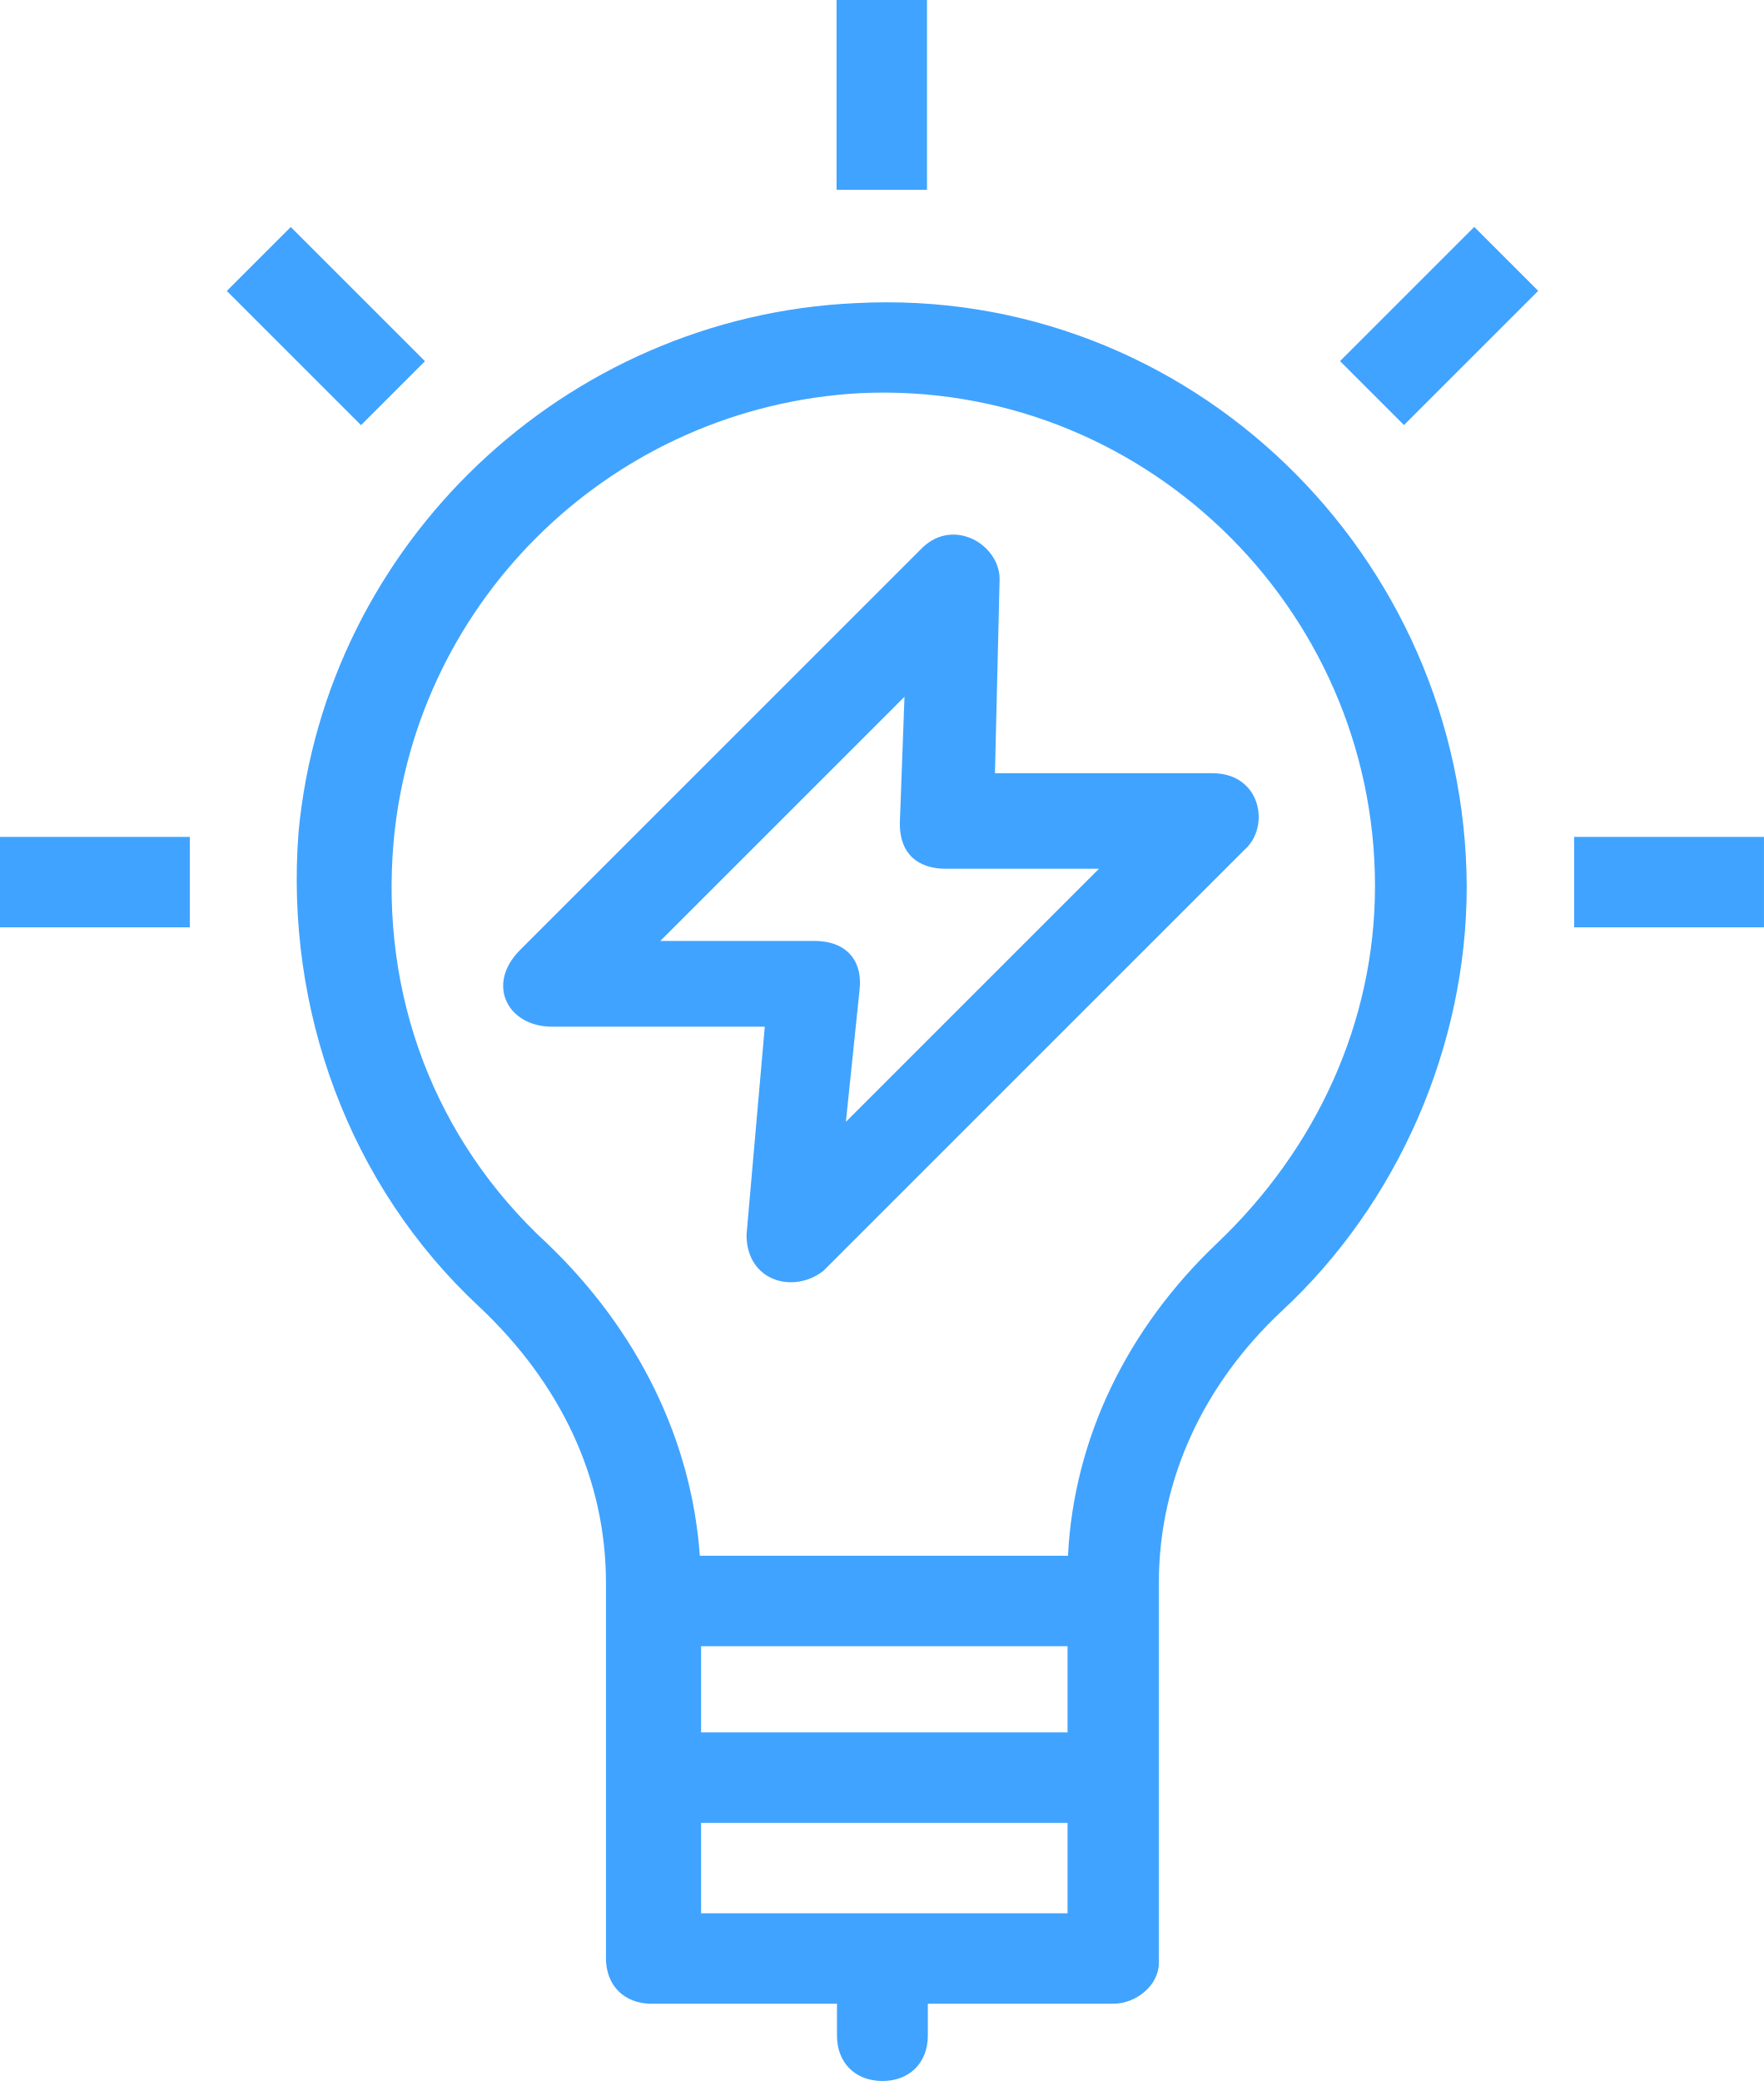
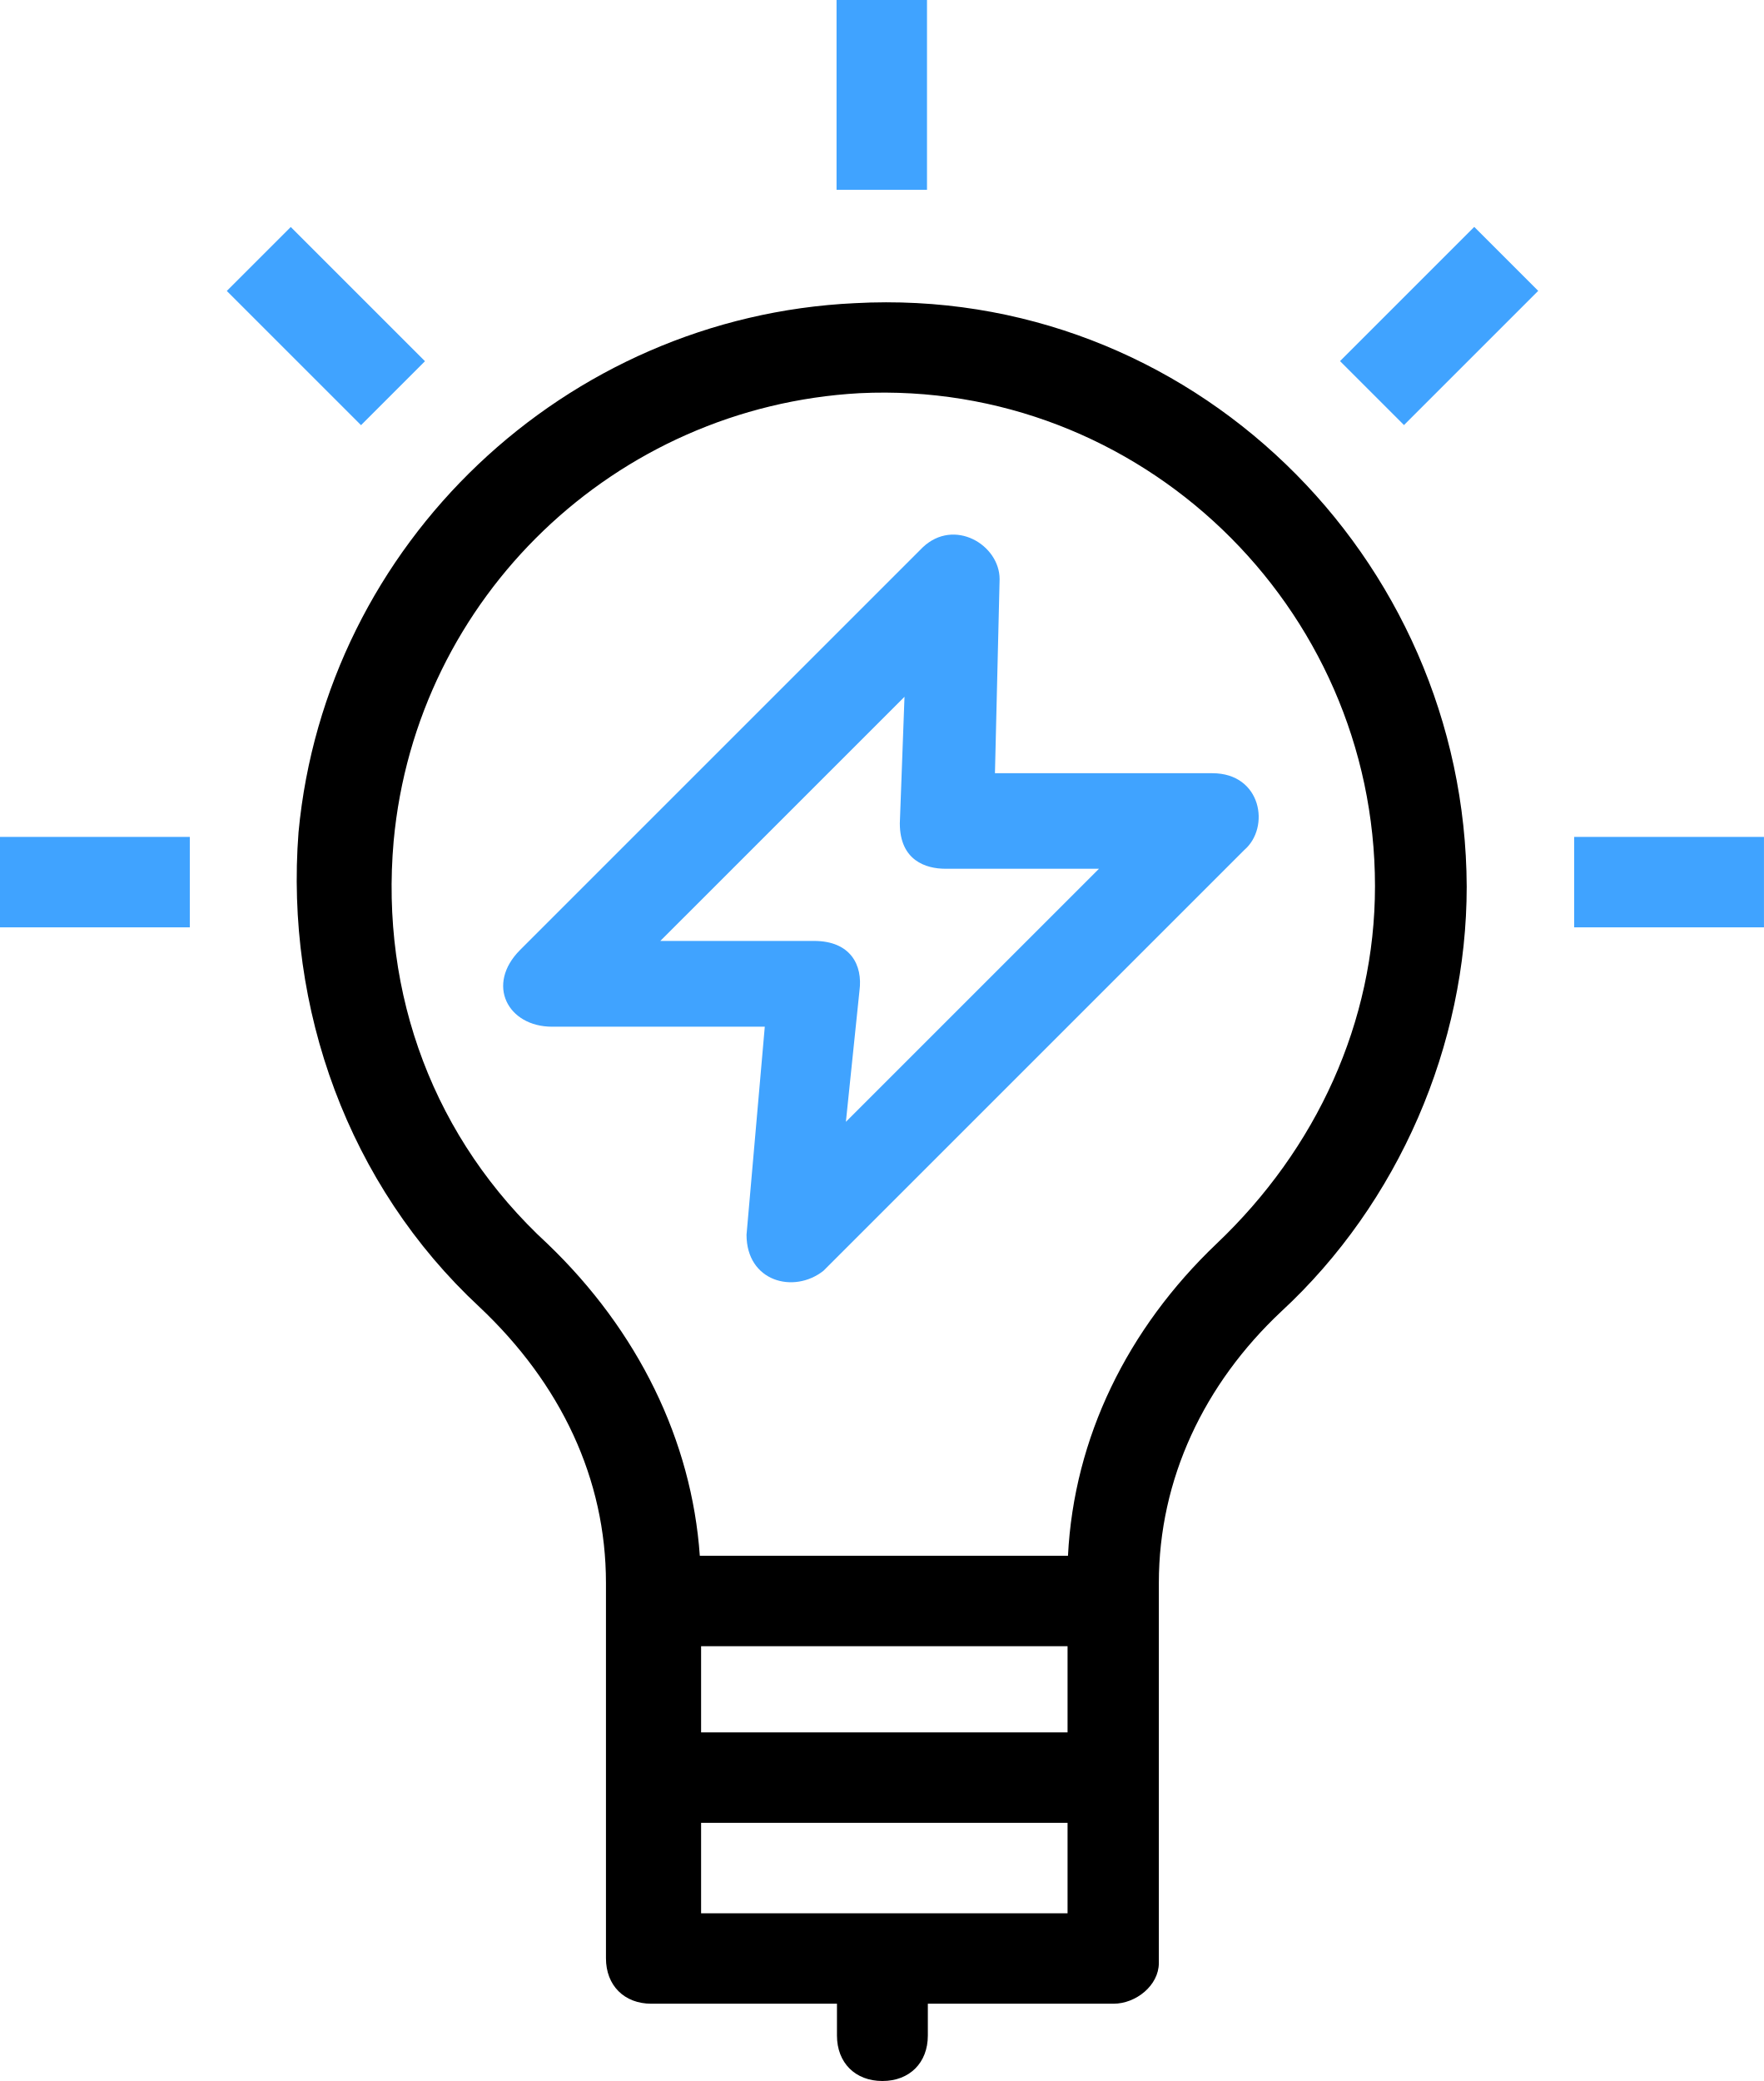
- <svg xmlns="http://www.w3.org/2000/svg" version="1.1" id="Layer_1" x="0px" y="0px" width="504.549px" height="595.28px" viewBox="45.365 123.305 504.549 595.28" enable-background="new 45.365 123.305 504.549 595.28" xml:space="preserve">
-   <path fill="#40A3FF" d="M289.866,210.028c-82.836,3.887-151.34,68.625-159.113,151.34c-3.887,50.406,14.211,100.934,51.742,135.793  c23.32,21.984,36.195,49.191,36.195,78.949v107.372c0,7.773,5.223,12.996,12.996,12.996h53.078v9.109  c0,7.773,5.224,12.996,12.997,12.996s12.996-5.223,12.996-12.996v-9.109h53.078c6.438,0,12.996-5.223,12.996-11.66V576.111  c0-29.758,12.996-56.965,34.98-77.613c33.646-31.094,53.079-76.277,53.079-121.583C464.528,282.419,385.577,204.805,289.866,210.028  z M245.898,594.209h104.82v24.656h-104.82V594.209z M245.898,670.608v-25.871h104.82v25.871H245.898z M393.351,479.064  c-25.507,24.292-40.811,55.508-42.511,89.273H245.533c-2.308-32.916-17.612-64.374-43.604-89.273  c-32.309-29.758-47.855-71.177-43.969-115.146c6.438-69.84,63.402-124.254,133.242-128.141  c80.164-3.887,147.454,60.852,147.454,141.016C438.656,415.661,421.895,451.979,393.351,479.064z" />
-   <path fill="#40A3FF" d="M329.948,344.607l1.336-55.629c0-9.838-12.996-17.612-21.984-9.109L194.156,395.013  c-9.96,9.959-3.522,21.985,9.109,21.985h60.852l-5.223,59.516c0,13.36,13.482,17.004,21.984,10.324L401.246,366.47  c7.53-6.438,4.979-21.984-9.109-21.984h-62.188V344.607L329.948,344.607z M287.316,444.205l3.887-37.531  c0.972-7.288-2.551-14.211-12.996-14.211h-43.969l69.84-69.84l-1.336,36.195c0,10.688,7.53,12.996,12.996,12.996h43.969  L287.316,444.205z" />
+ <svg xmlns="http://www.w3.org/2000/svg" version="1.1" id="Layer_1" x="0px" y="0px" width="504.548px" height="595.278px" viewBox="45.365 123.305 504.548 595.278" enable-background="new 45.365 123.305 504.548 595.278" xml:space="preserve">
+   <path d="M289.866,210.028c-82.837,3.887-151.341,68.625-159.113,151.341c-3.887,50.406,14.211,100.934,51.742,135.793  c23.319,21.982,36.194,49.189,36.194,78.949v107.371c0,7.773,5.224,12.996,12.996,12.996h53.078v9.109  c0,7.773,5.224,12.996,12.997,12.996s12.996-5.223,12.996-12.996v-9.109h53.078c6.438,0,12.995-5.223,12.995-11.66V576.111  c0-29.758,12.996-56.965,34.98-77.613c33.646-31.094,53.079-76.277,53.079-121.582C464.528,282.419,385.576,204.805,289.866,210.028  z M245.898,594.208h104.82v24.656h-104.82V594.208L245.898,594.208z M245.898,670.609v-25.871h104.82v25.871H245.898z   M393.351,479.064c-25.507,24.293-40.812,55.508-42.511,89.273H245.533c-2.309-32.916-17.612-64.375-43.604-89.273  c-32.309-29.758-47.854-71.178-43.969-115.146c6.438-69.839,63.401-124.253,133.242-128.141  c80.163-3.887,147.453,60.852,147.453,141.016C438.656,415.662,421.895,451.978,393.351,479.064z" />
+   <path fill="#40A3FF" d="M329.948,344.607l1.336-55.629c0-9.838-12.996-17.612-21.983-9.109L194.156,395.013  c-9.96,9.959-3.521,21.984,9.109,21.984h60.853l-5.224,59.516c0,13.361,13.482,17.004,21.984,10.324L401.245,366.47  c7.53-6.438,4.979-21.984-9.108-21.984h-62.188L329.948,344.607L329.948,344.607z M287.316,444.205l3.888-37.531  c0.972-7.287-2.552-14.211-12.996-14.211h-43.97l69.841-69.84l-1.336,36.195c0,10.688,7.529,12.996,12.995,12.996h43.969  L287.316,444.205z" />
  <rect x="284.644" y="123.305" fill="#40A3FF" width="25.871" height="54.293" />
-   <path fill="#40A3FF" d="M128.531,188.24l38.39,38.39l-18.293,18.293l-38.392-38.39L128.531,188.24z" />
+   <path fill="#40A3FF" d="M128.531,188.24l38.391,38.39l-18.293,18.293l-38.393-38.39L128.531,188.24z" />
  <rect x="45.365" y="362.705" fill="#40A3FF" width="54.293" height="25.871" />
-   <rect x="495.621" y="362.705" fill="#40A3FF" width="54.293" height="25.871" />
-   <path fill="#40A3FF" d="M446.949,244.896l-18.293-18.293l38.39-38.39l18.294,18.293L446.949,244.896z" />
+   <rect x="495.62" y="362.705" fill="#40A3FF" width="54.293" height="25.871" />
+   <path fill="#40A3FF" d="M446.948,244.896l-18.293-18.293l38.391-38.39l18.294,18.293L446.948,244.896z" />
</svg>
